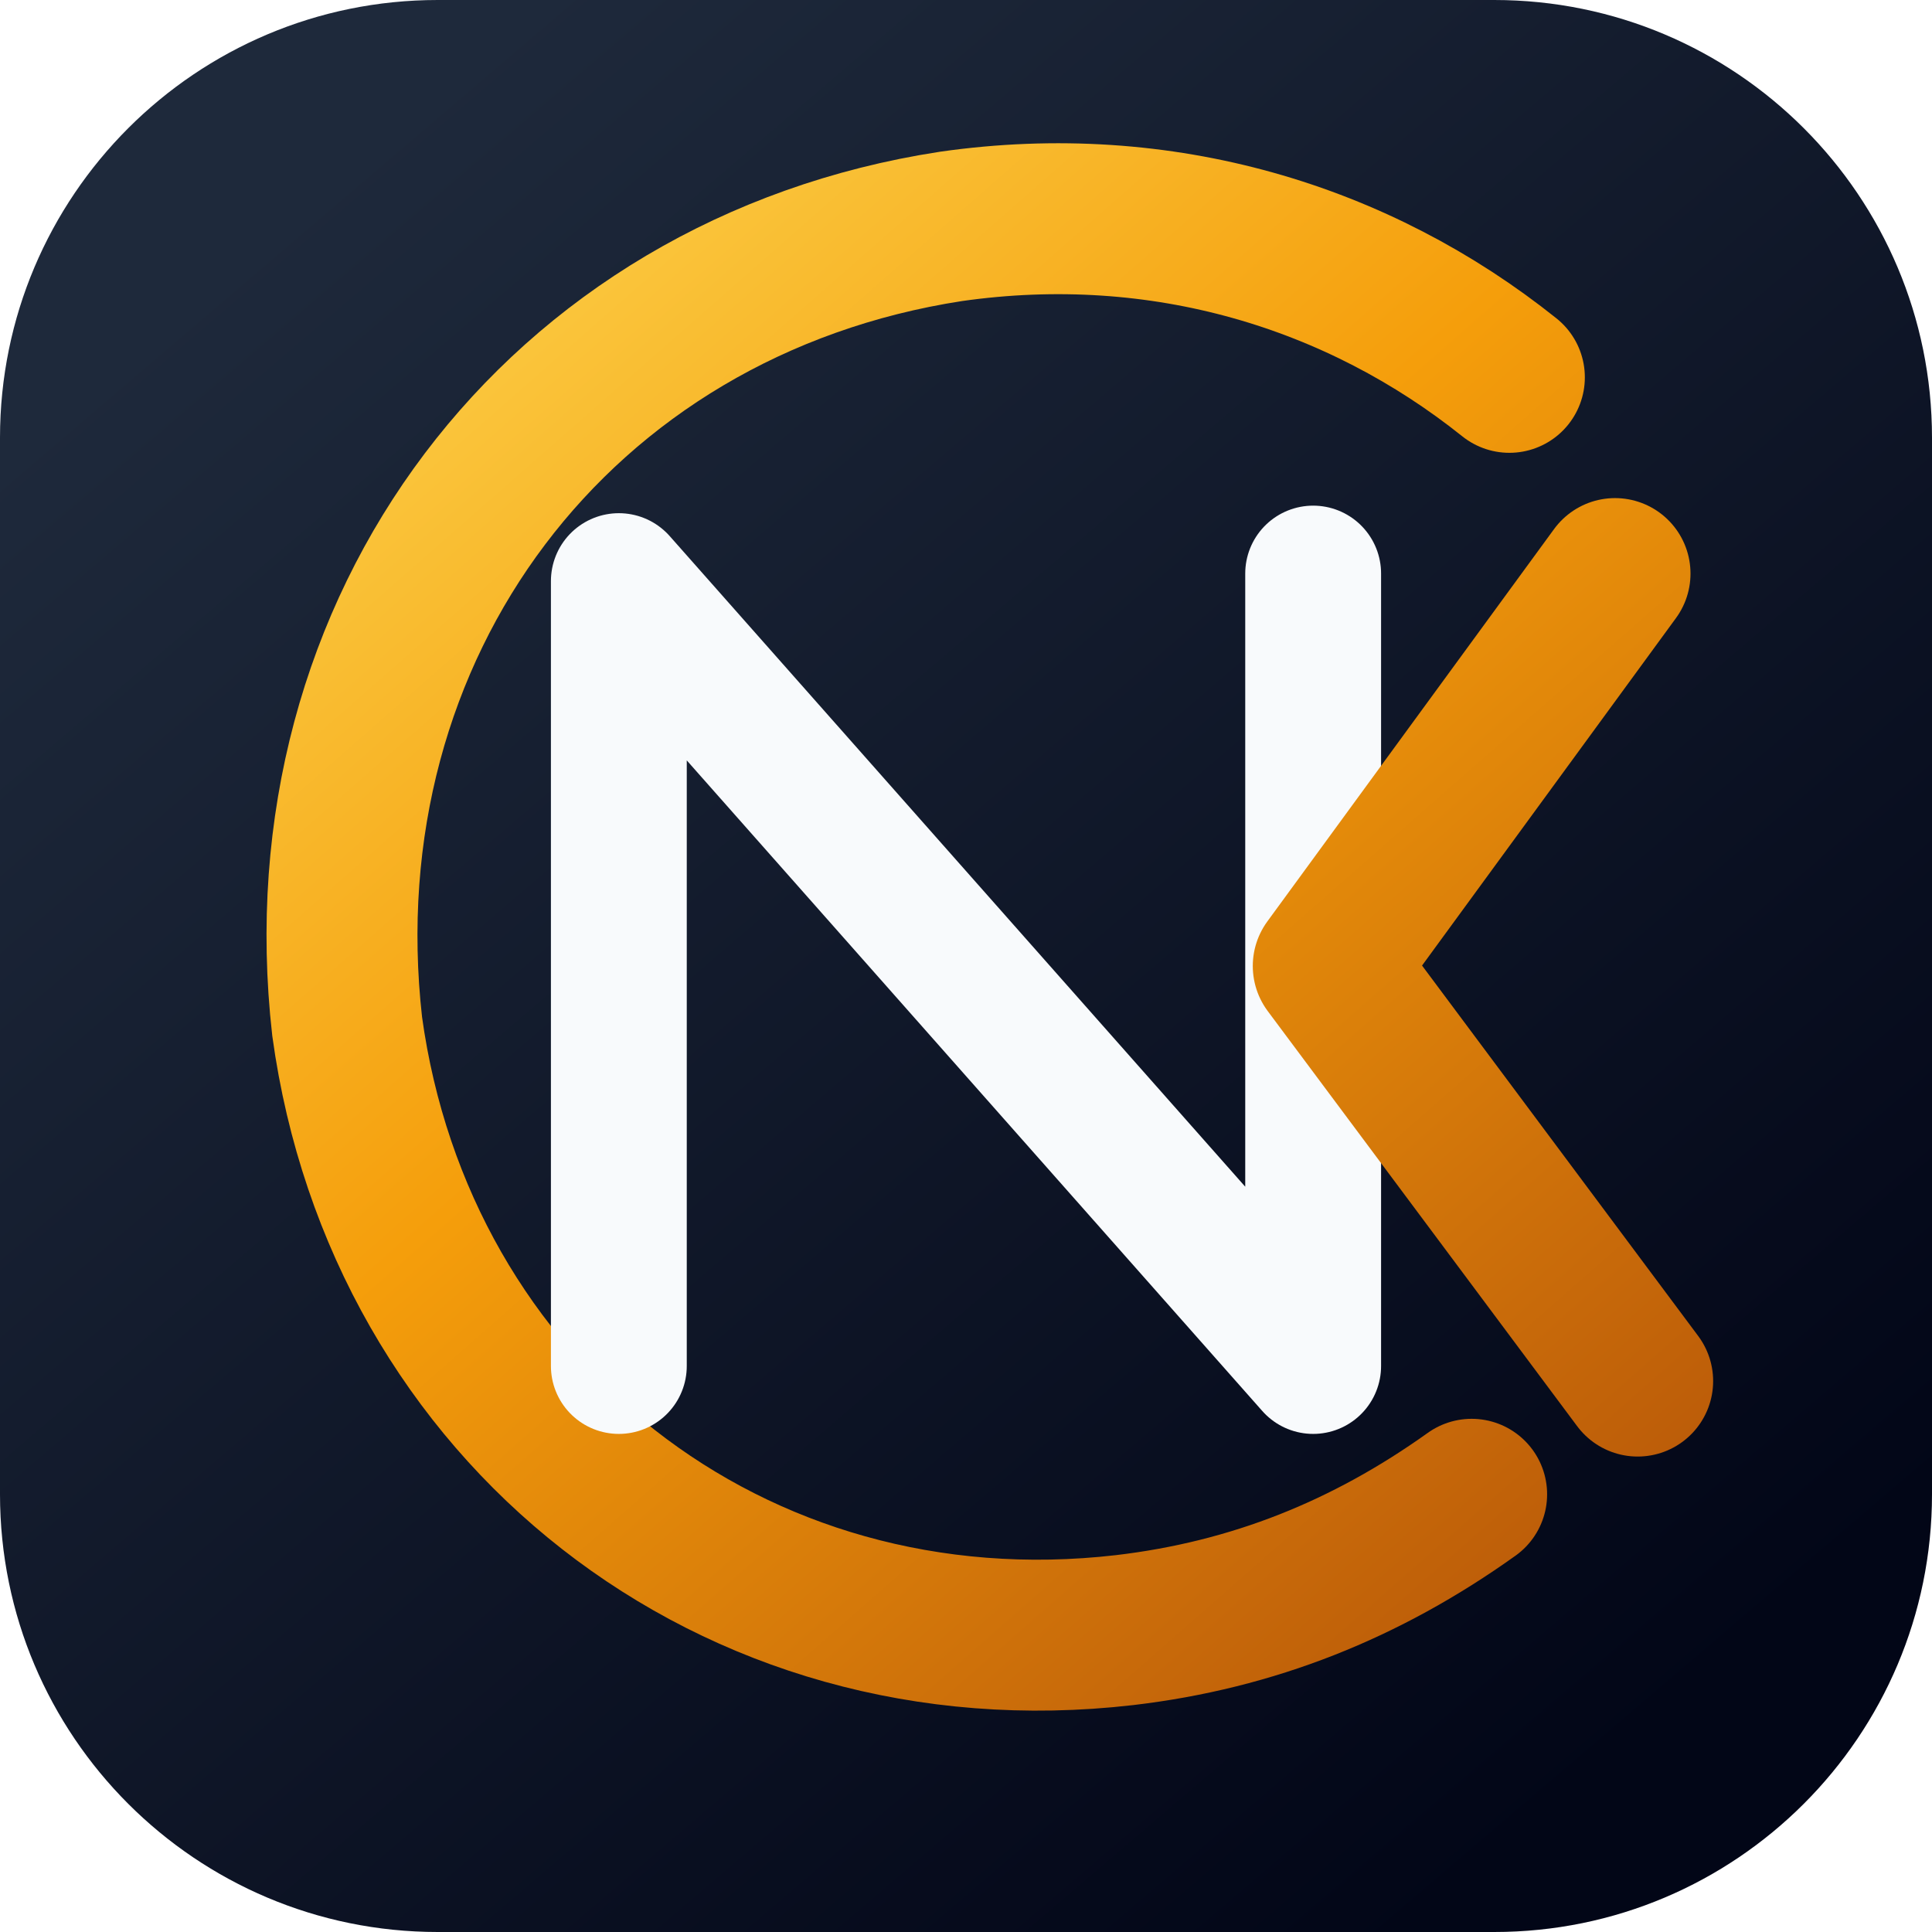
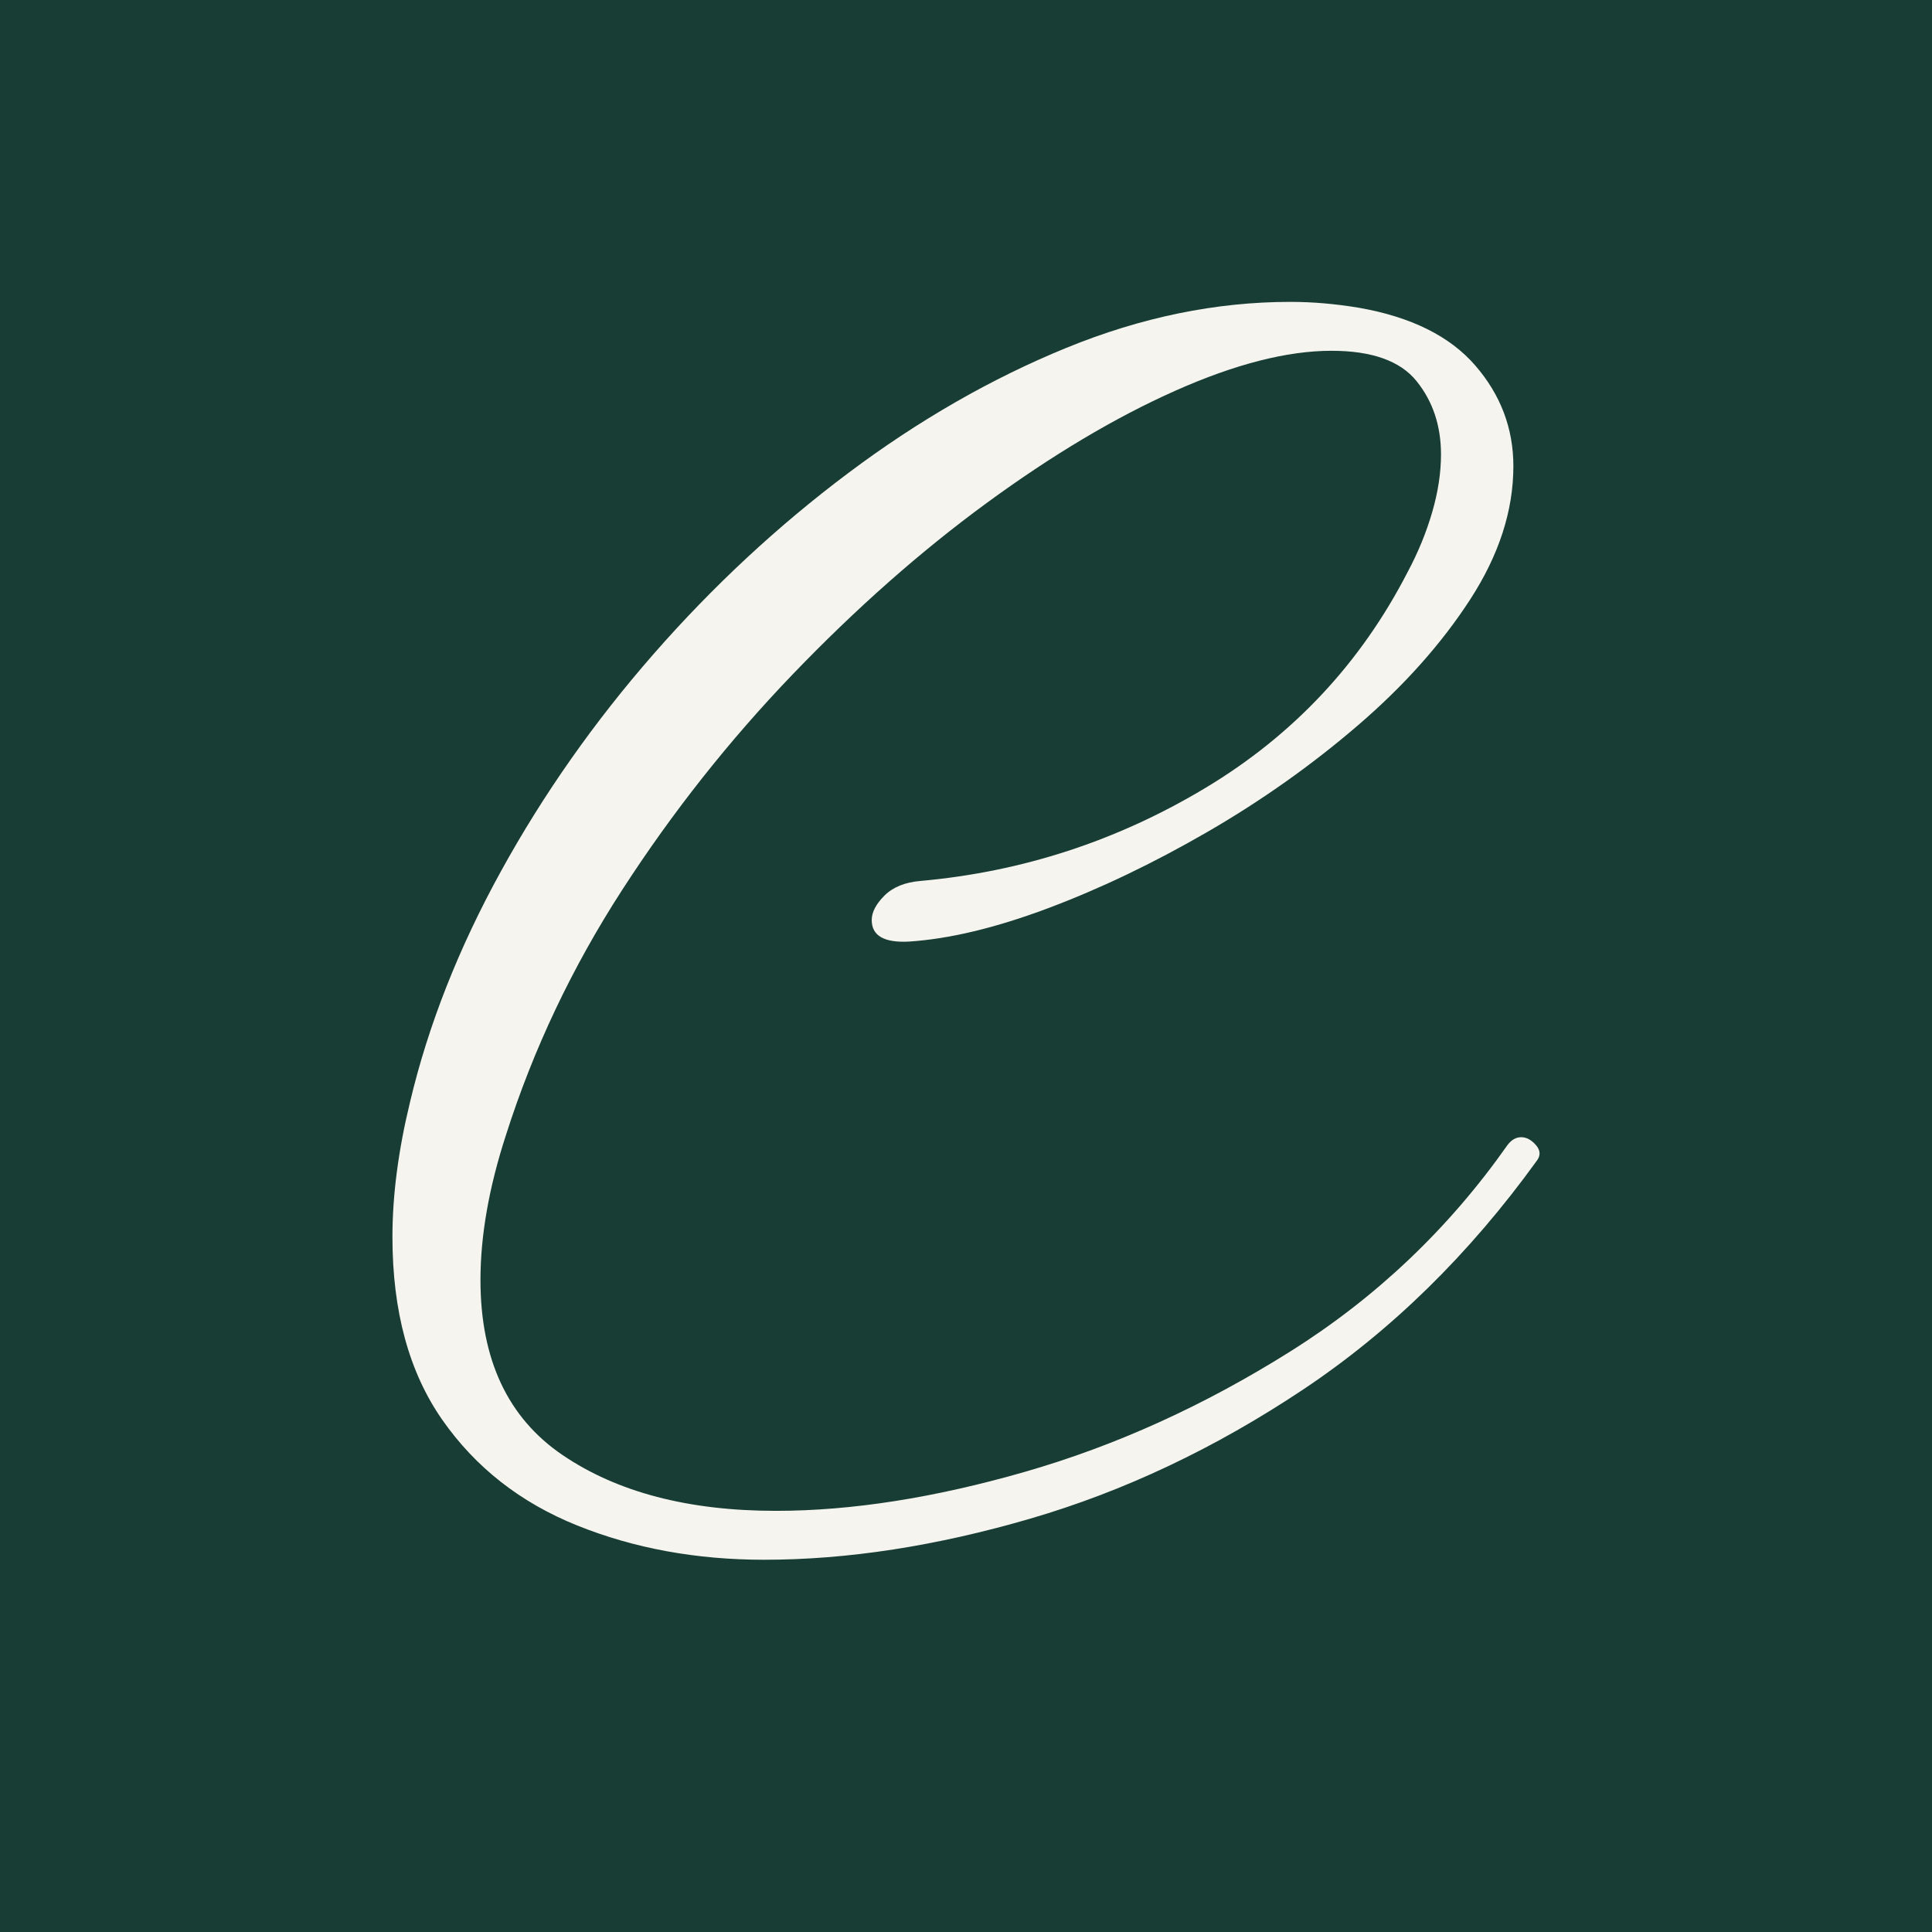
- <svg xmlns="http://www.w3.org/2000/svg" viewBox="0 0 256 256" role="img" aria-label="CNK">
-   <defs>
-     <linearGradient id="cnkGold" x1="42" y1="30" x2="214" y2="226" gradientUnits="userSpaceOnUse">
-       <stop offset="0" stop-color="#FCD34D" />
-       <stop offset="0.42" stop-color="#F59E0B" />
-       <stop offset="1" stop-color="#B45309" />
-     </linearGradient>
-     <linearGradient id="cnkInk" x1="40" y1="26" x2="216" y2="232" gradientUnits="userSpaceOnUse">
-       <stop offset="0" stop-color="#1E293B" />
-       <stop offset="1" stop-color="#020617" />
-     </linearGradient>
-   </defs>
-   <rect width="256" height="256" rx="58" fill="url(#cnkInk)" />
-   <path d="M200 50C180 34 154 26 126 30 74 38 40 83 46 136c7 51 51 86 103 80 17-2 32-8 46-18" fill="none" stroke="url(#cnkGold)" stroke-width="20" stroke-linecap="round" />
-   <path d="M82 181V77l92 104V76" fill="none" stroke="#F8FAFC" stroke-width="18" stroke-linecap="round" stroke-linejoin="round" />
-   <path d="M176 128l38-52M176 128l41 55" fill="none" stroke="url(#cnkGold)" stroke-width="20" stroke-linecap="round" stroke-linejoin="round" />
+ <svg xmlns="http://www.w3.org/2000/svg" viewBox="0 0 256 256" role="img" aria-labelledby="title">
+   <rect width="256" height="256" fill="#183d35" />
+   <g transform="translate(52 40) scale(0.2592155) translate(-21 597)" fill="#f5f4ee">
+     <path d="M211 46Q159 46 115.5 28.5Q72 11 46.5 -25.5Q21 -62 21 -119Q21 -151 30 -188Q44 -247 76.5 -306.0Q109 -365 154.5 -417.0Q200 -469 254.0 -509.5Q308 -550 365.5 -573.5Q423 -597 480 -597Q497 -597 515 -594Q555 -587 574.5 -564.5Q594 -542 594 -513Q594 -479 572.0 -445.0Q550 -411 514.5 -380.5Q479 -350 437.5 -326.0Q396 -302 356.0 -287.0Q316 -272 285 -270Q266 -269 266 -281Q266 -287 272.5 -293.5Q279 -300 291 -301Q369 -308 436.5 -348.5Q504 -389 540 -459Q548 -474 552.5 -489.5Q557 -505 557 -519Q557 -541 544.5 -556.5Q532 -572 501 -572Q467 -572 421.0 -551.5Q375 -531 324.5 -494.0Q274 -457 225.5 -406.5Q177 -356 138.5 -296.5Q100 -237 79 -171Q66 -131 66 -97Q66 -36 108.0 -7.5Q150 21 217 21Q275 21 344.5 1.0Q414 -19 480.0 -60.5Q546 -102 591 -166Q594 -170 598 -170Q602 -170 605.5 -166.0Q609 -162 606 -158Q554 -86 486.5 -41.0Q419 4 347.0 25.0Q275 46 211 46Z" />
+   </g>
</svg>
